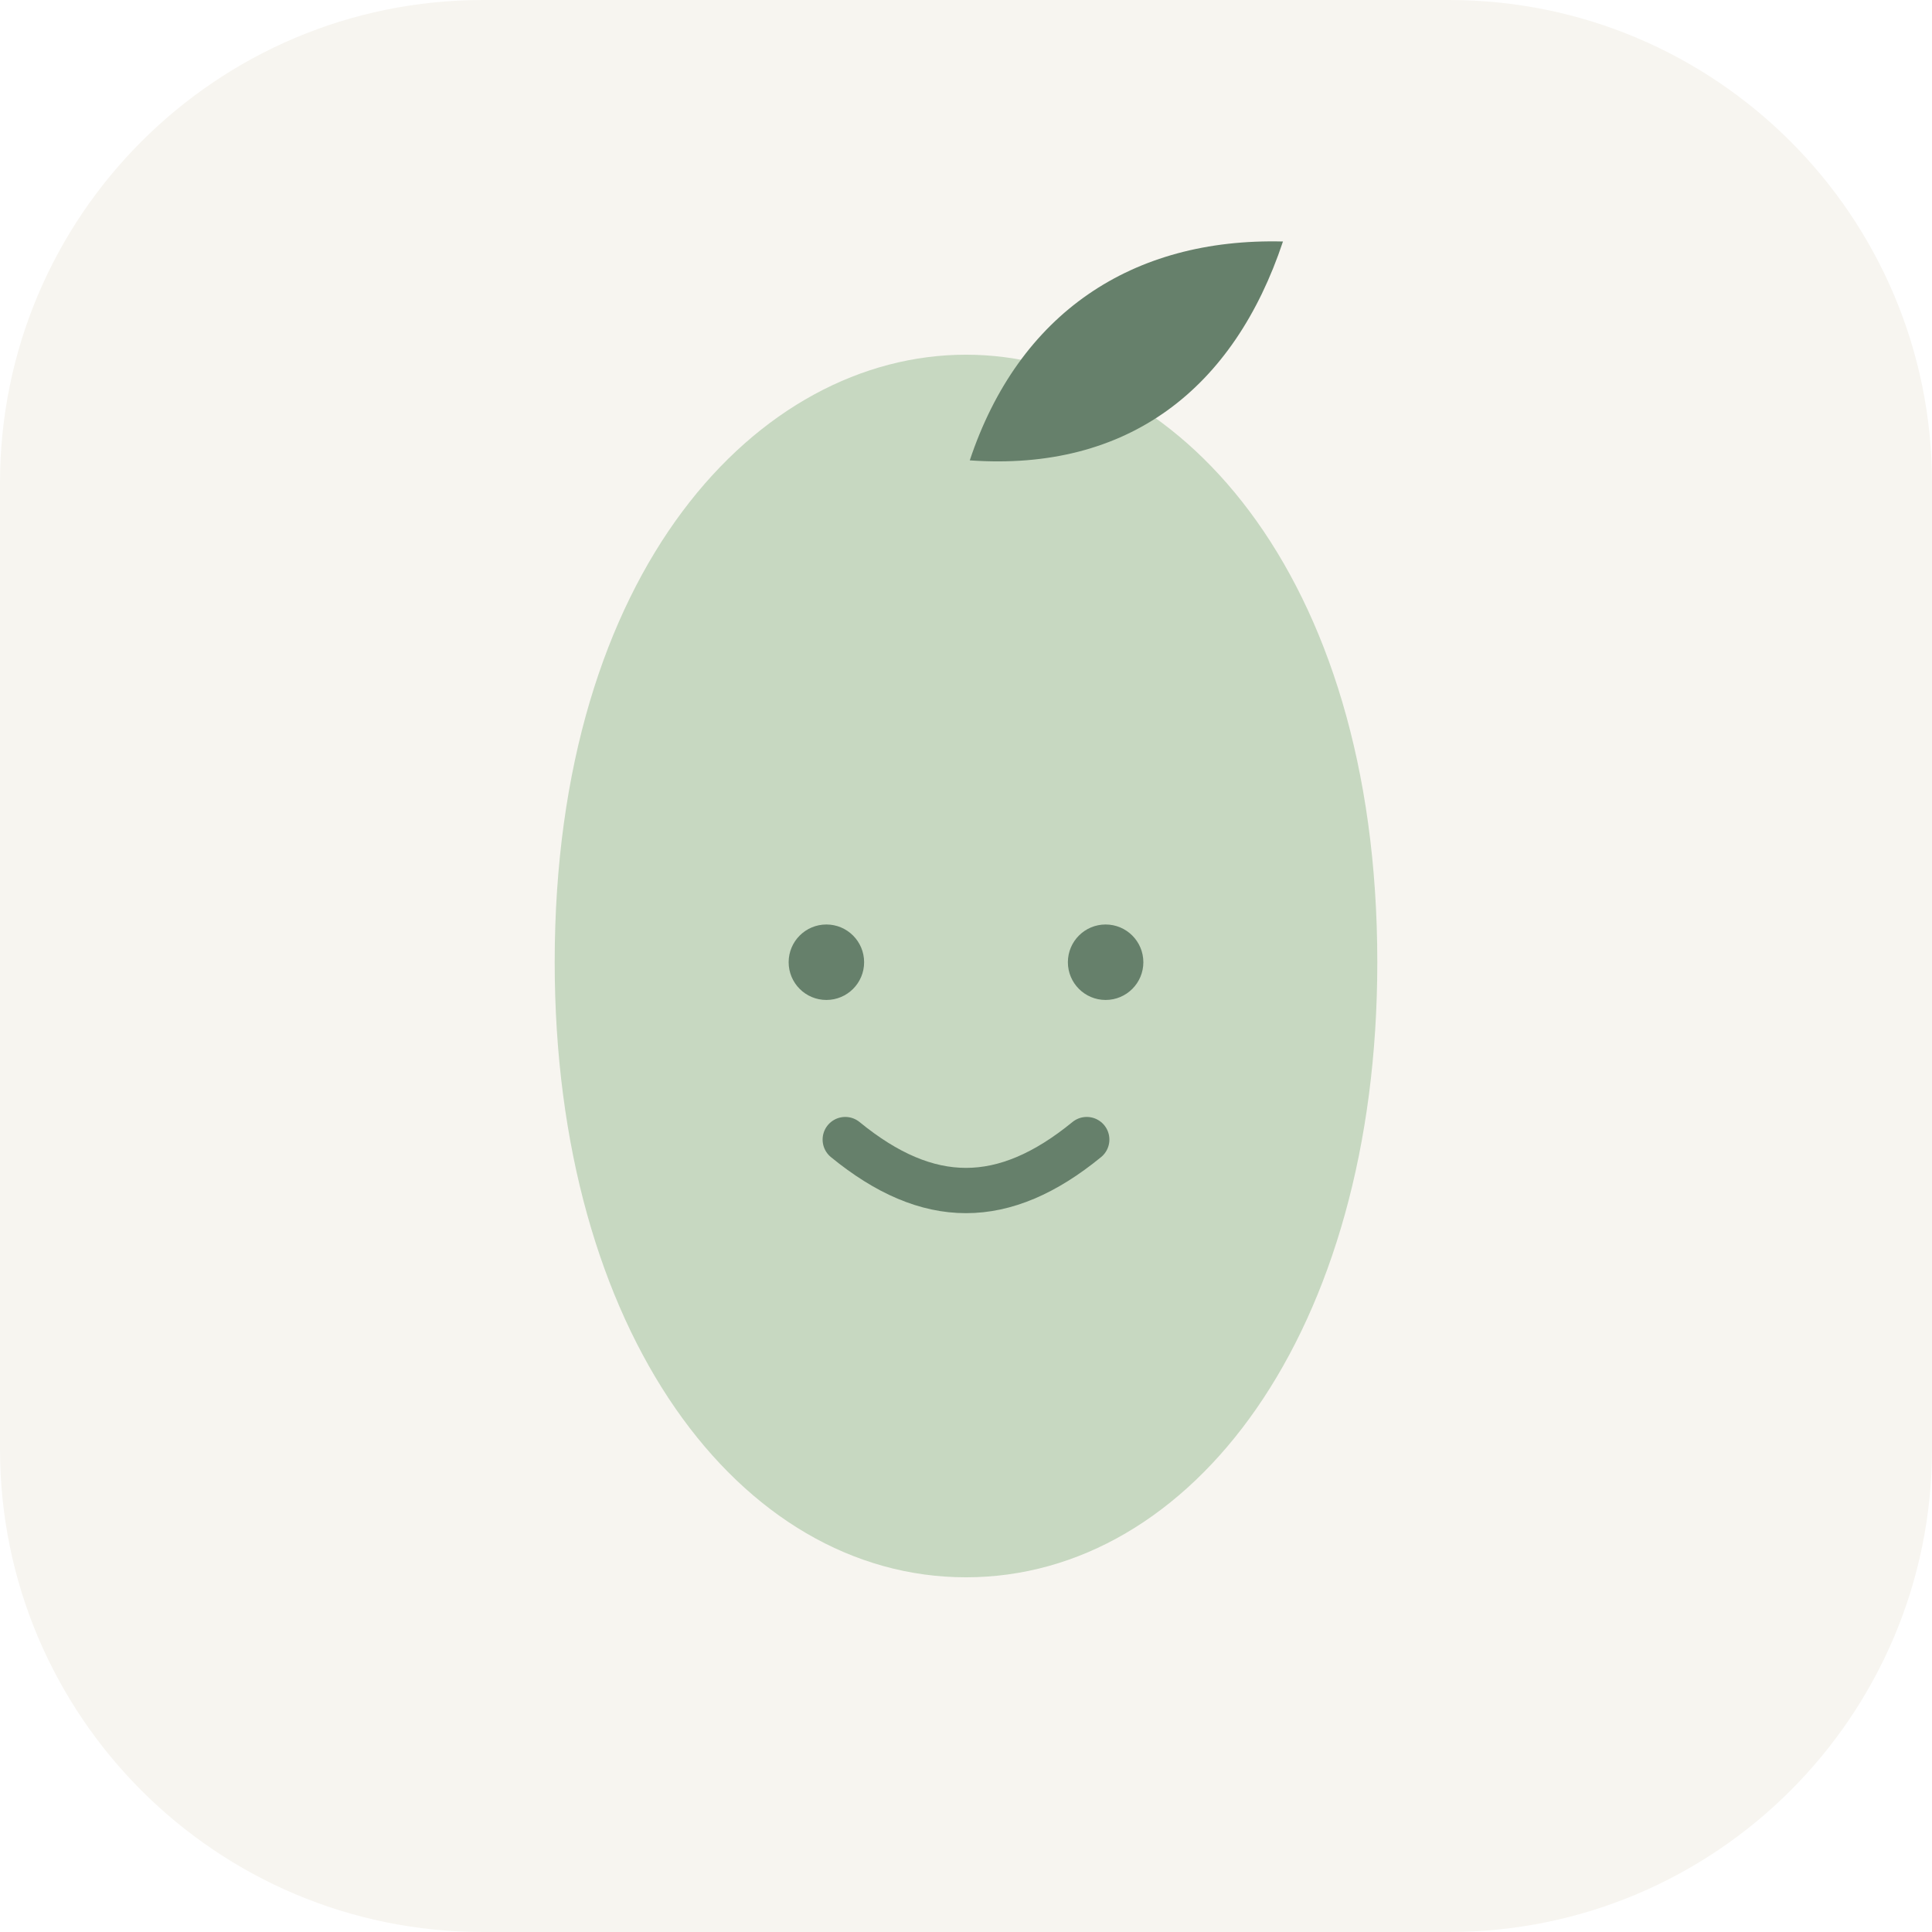
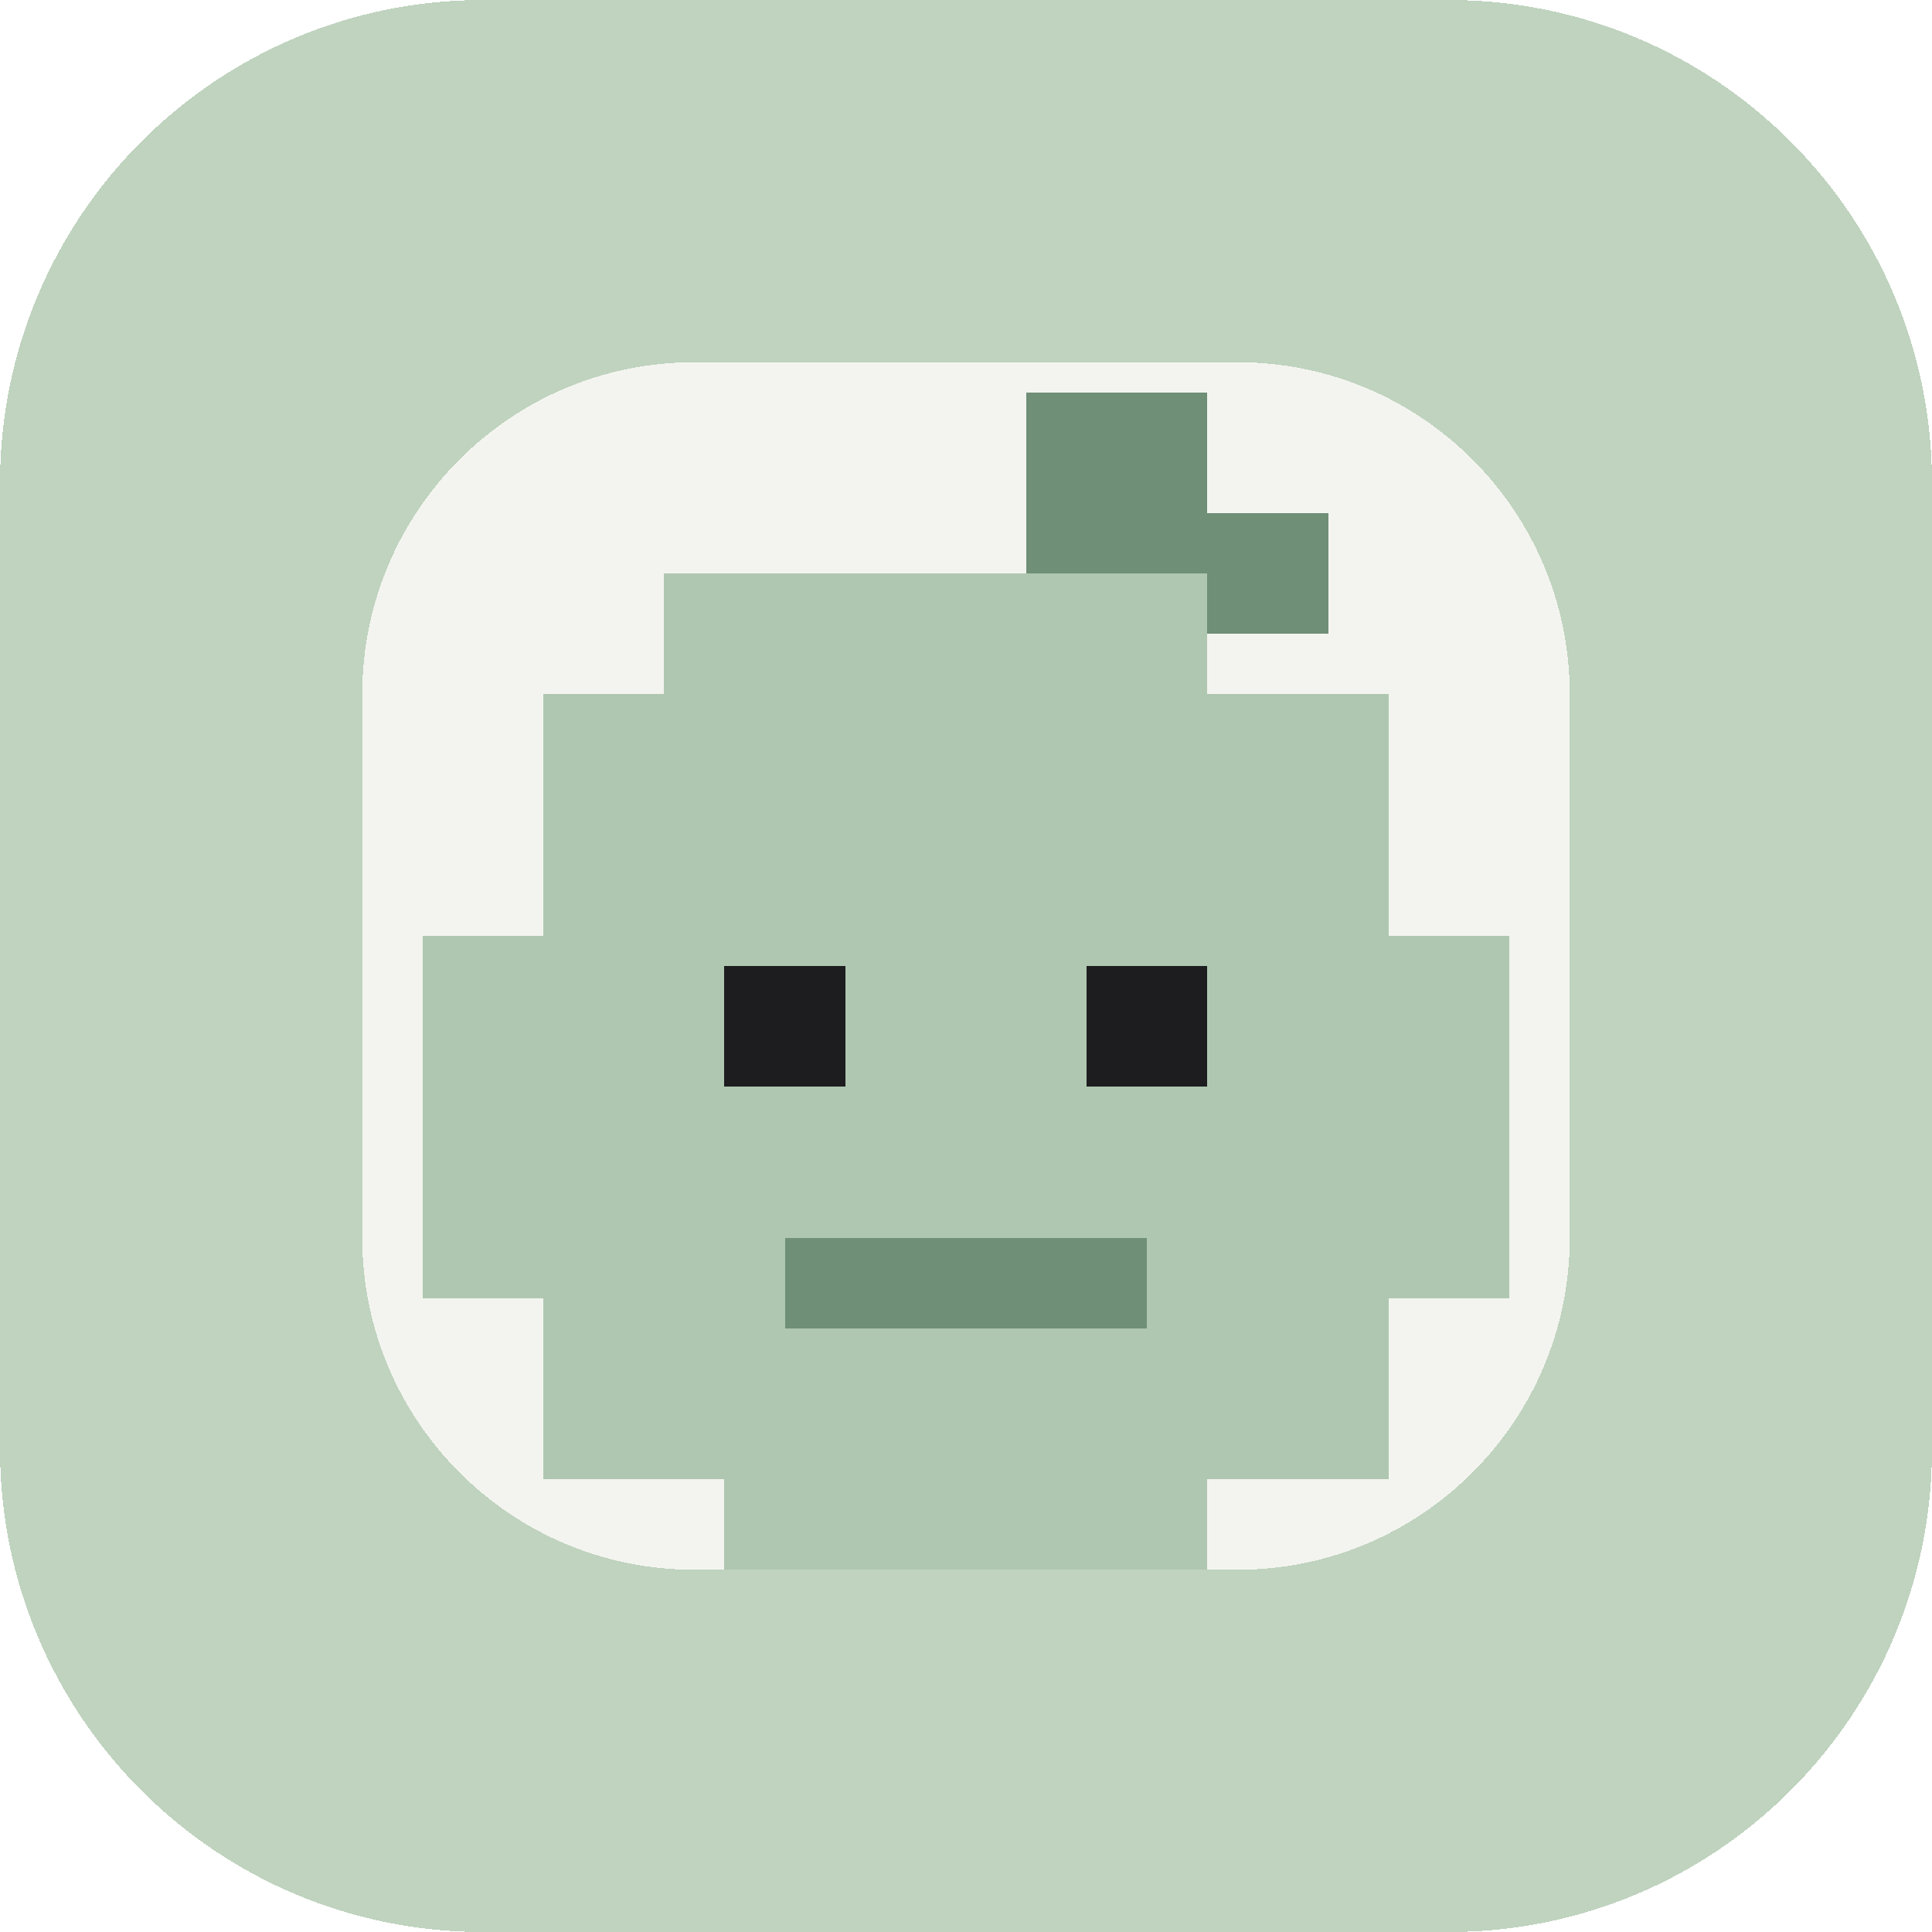
- <svg xmlns="http://www.w3.org/2000/svg" viewBox="0 0 512 512">
-   <rect width="512" height="512" rx="128" fill="#f7f5f0" />
-   <path d="M147 255c0-104 54-161 109-161s109 57 109 161c0 98-49 163-109 163s-109-65-109-163Z" fill="#c7d8c1" />
-   <path d="M257 122c13-39 43-59 83-58-13 39-41 61-83 58Z" fill="#66806b" />
-   <circle cx="219" cy="255" r="10" fill="#66806b" />
-   <circle cx="293" cy="255" r="10" fill="#66806b" />
-   <path d="M224 302c22 18 42 18 64 0" fill="none" stroke="#66806b" stroke-width="12" stroke-linecap="round" />
+ <svg xmlns="http://www.w3.org/2000/svg" viewBox="0 0 512 512" shape-rendering="crispEdges">
+   <rect width="512" height="512" rx="128" fill="#BFD3BE" />
+   <rect x="96" y="96" width="320" height="320" rx="88" fill="#F8F7F4" opacity=".9" />
+   <path fill="#6F8F77" d="M272 104h48v32h32v32h-80z" />
+   <path fill="#AFC7B0" d="M176 152h144v32h48v64h32v96h-32v48h-48v24H192v-24h-48v-48h-32v-96h32v-64h32z" />
+   <path fill="#1D1D1F" d="M192 256h32v32h-32zm96 0h32v32h-32z" />
+   <path fill="#6F8F77" d="M208 328h96v24h-96z" />
</svg>
